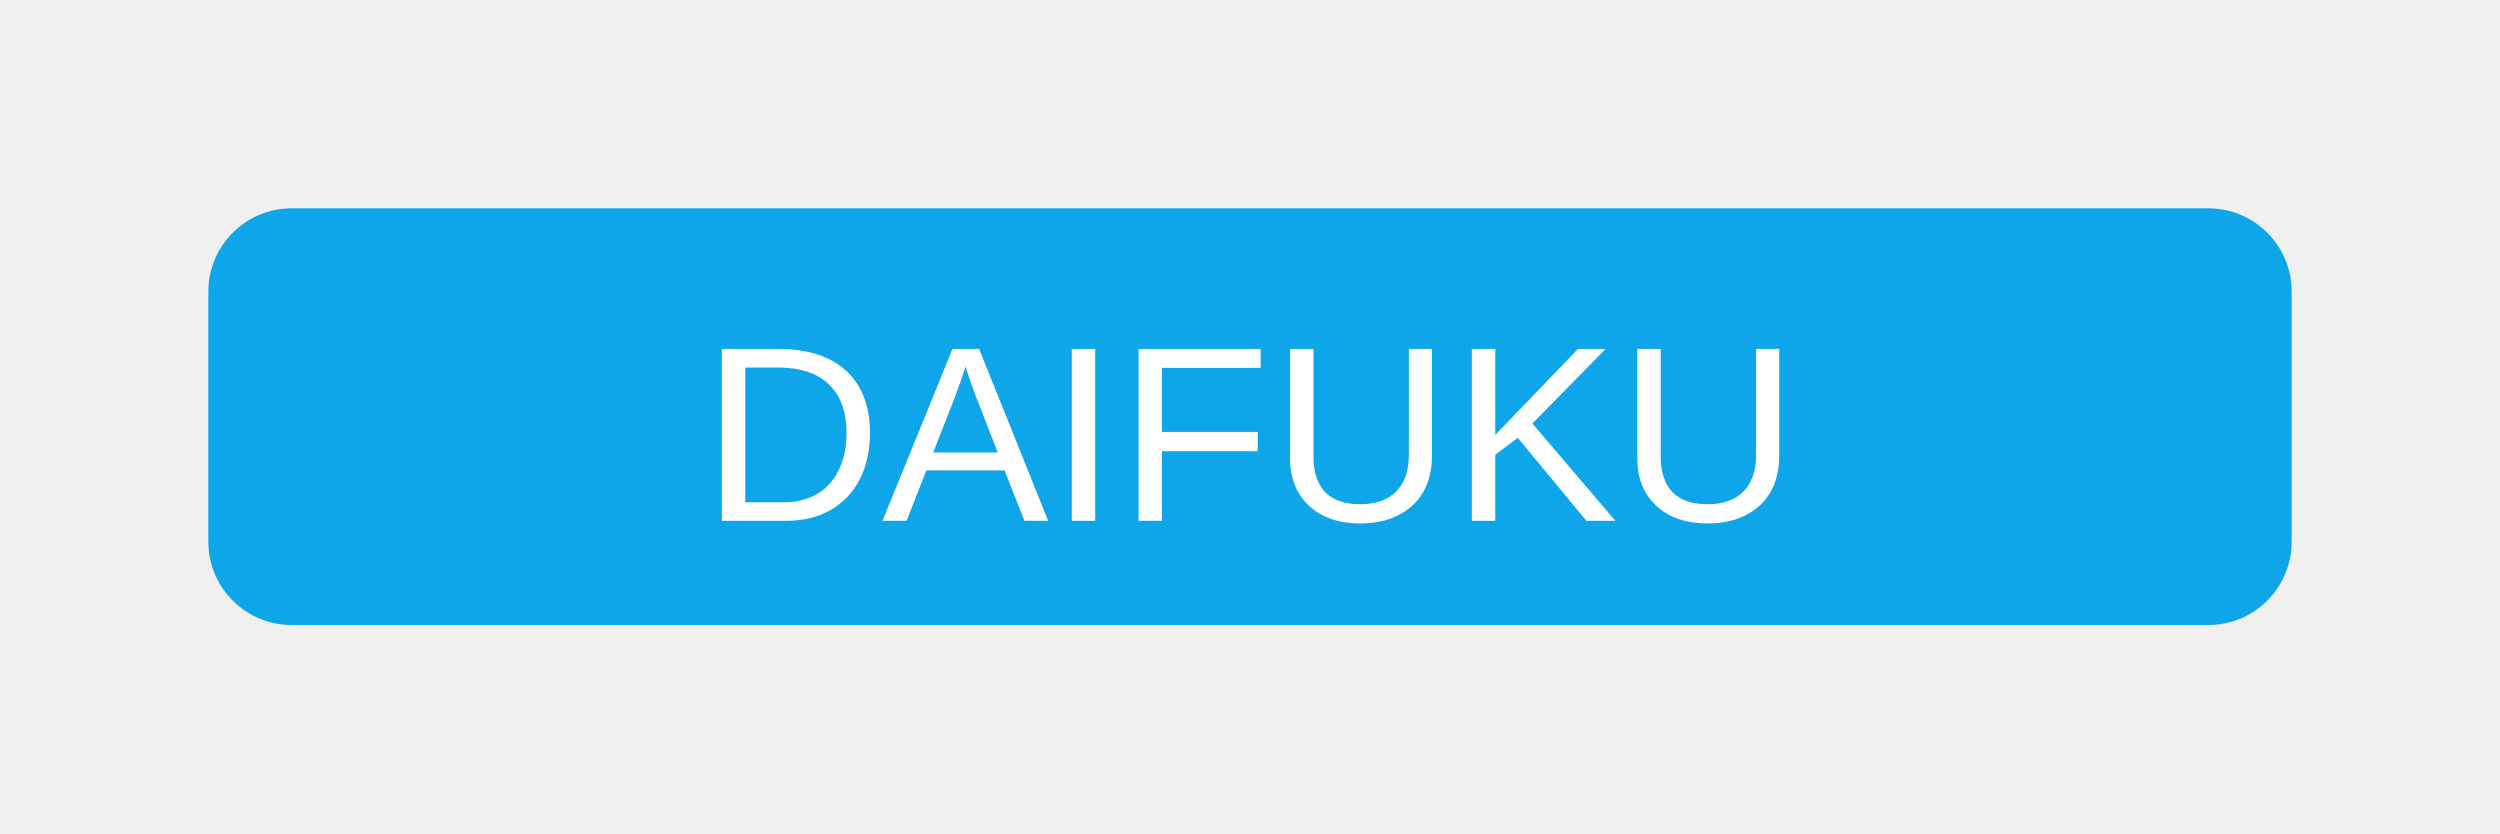
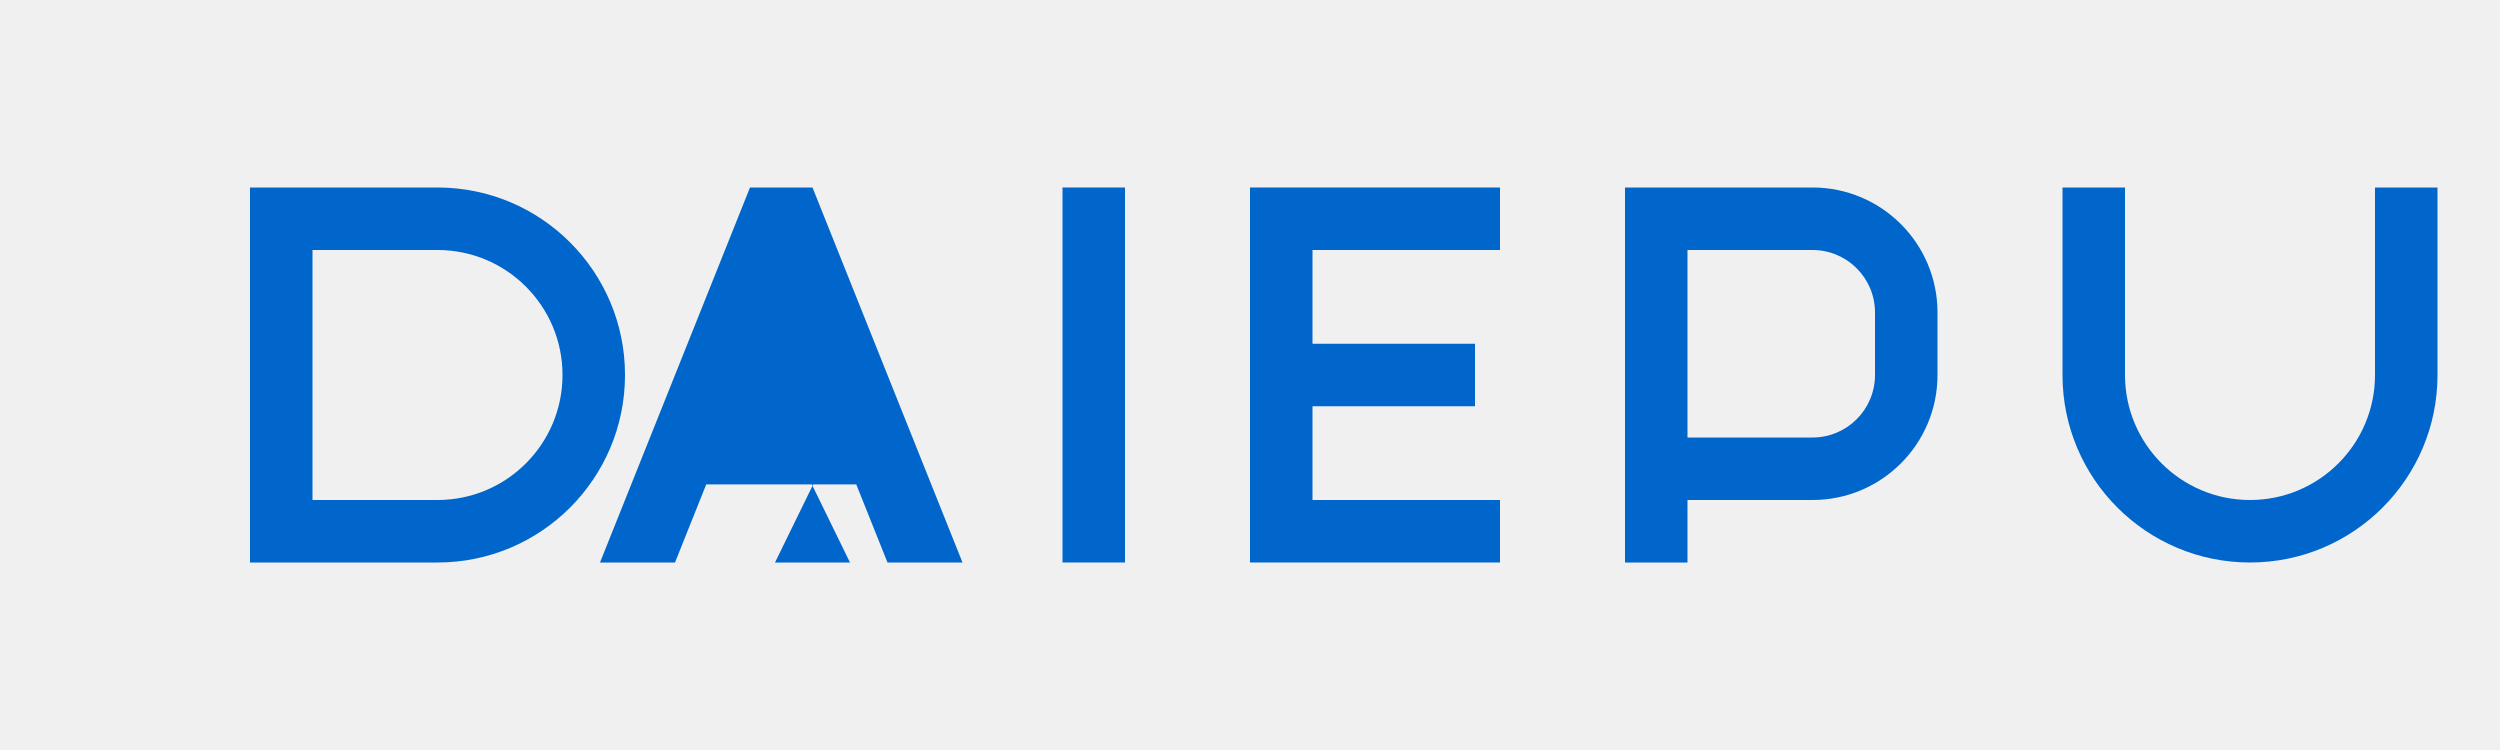
- <svg xmlns="http://www.w3.org/2000/svg" viewBox="0 0 120 40" fill="none">
-   <rect x="10" y="10" width="100" height="20" rx="4" fill="#0ea5e9" />
-   <text x="60" y="25" text-anchor="middle" fill="white" font-family="Arial, sans-serif" font-size="12">DAIFUKU</text>
+ <svg xmlns="http://www.w3.org/2000/svg" viewBox="0 0 200 60" fill="none">
+   <g fill="#0066cc">
+     <path d="M20 15h15c8.284 0 15 6.716 15 15s-6.716 15-15 15H20V15zm5 5v20h10c5.523 0 10-4.477 10-10s-4.477-10-10-10H25z" />
+     <path d="M60 15h5l12 30h-6l-2.5-6.25h-12L54 45h-6l12-30zm7.5 18.75L62 45h6l-5.5-11.25z" />
+     <path d="M85 15h5v30h-5V15z" />
+     <path d="M100 15h20v5h-15v7.5h13v5h-13V40h15v5h-20V15z" />
+     <path d="M130 15h15c5.523 0 10 4.477 10 10v5c0 5.523-4.477 10-10 10h-10v5h-5V15zm5 5v15h10c2.761 0 5-2.239 5-5v-5c0-2.761-2.239-5-5-5h-10z" />
+     <path d="M165 15h5v15c0 5.523 4.477 10 10 10s10-4.477 10-10V15h5v15c0 8.284-6.716 15-15 15s-15-6.716-15-15V15z" />
+   </g>
</svg>
